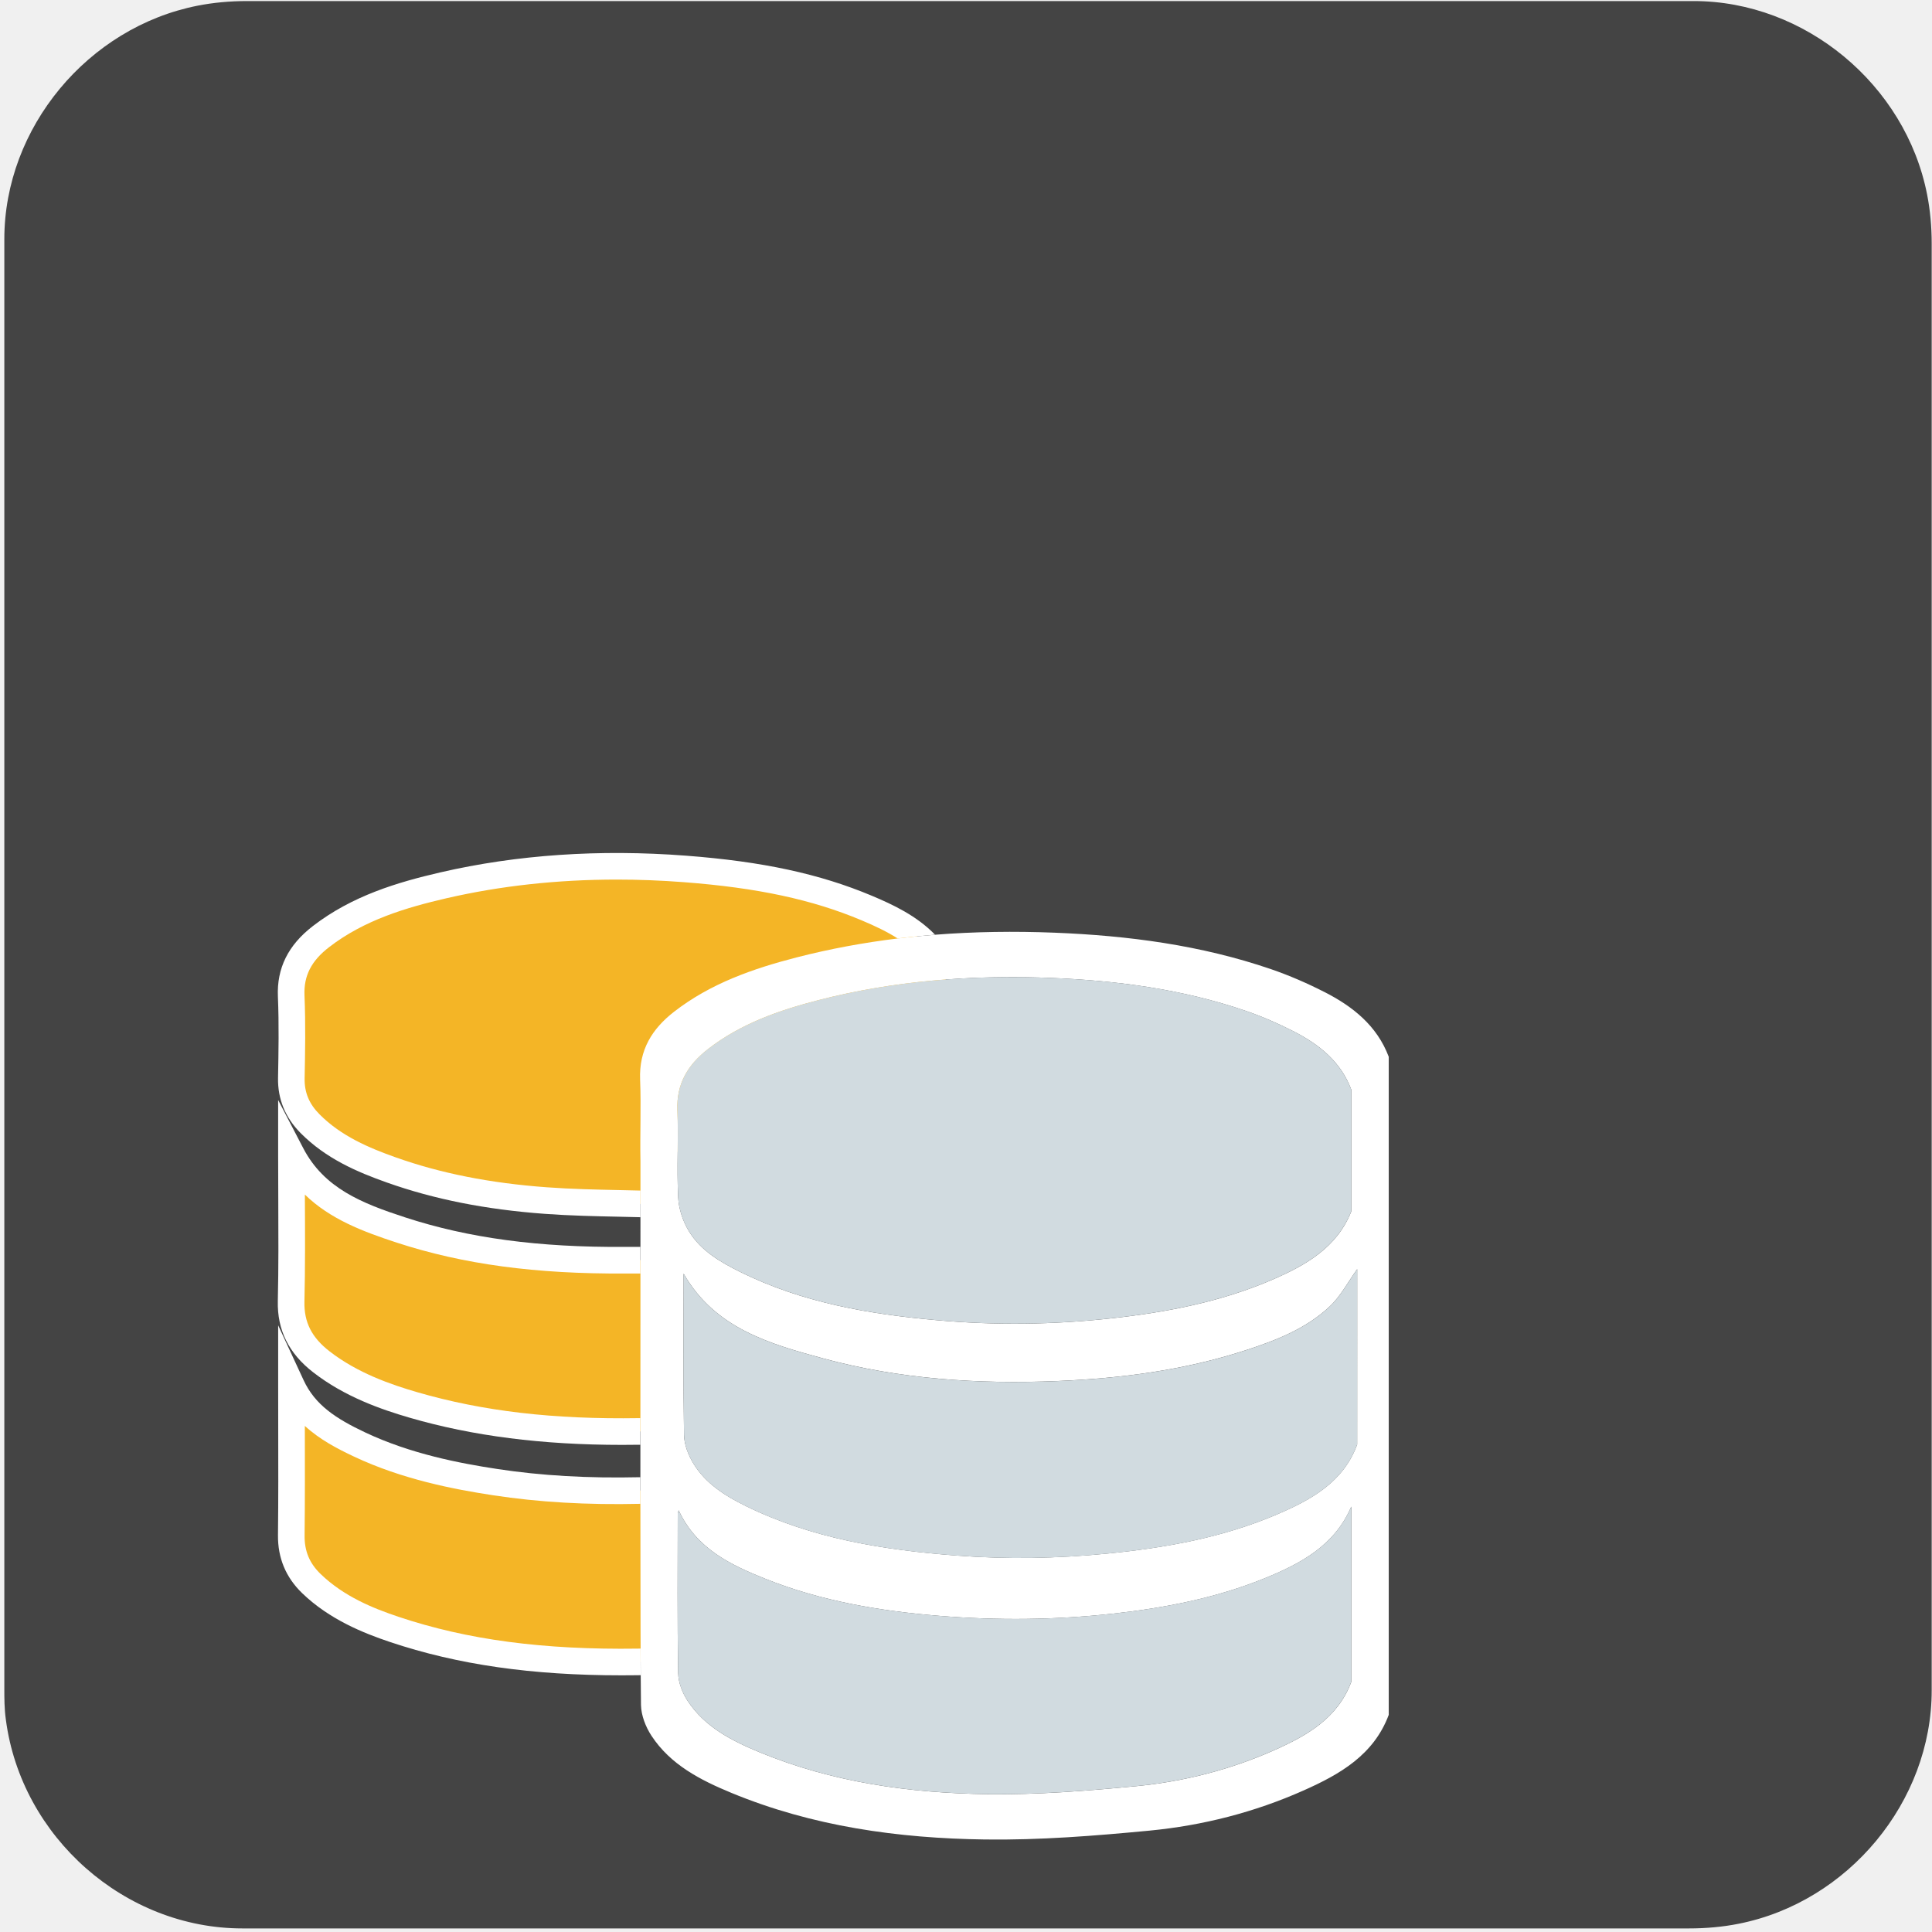
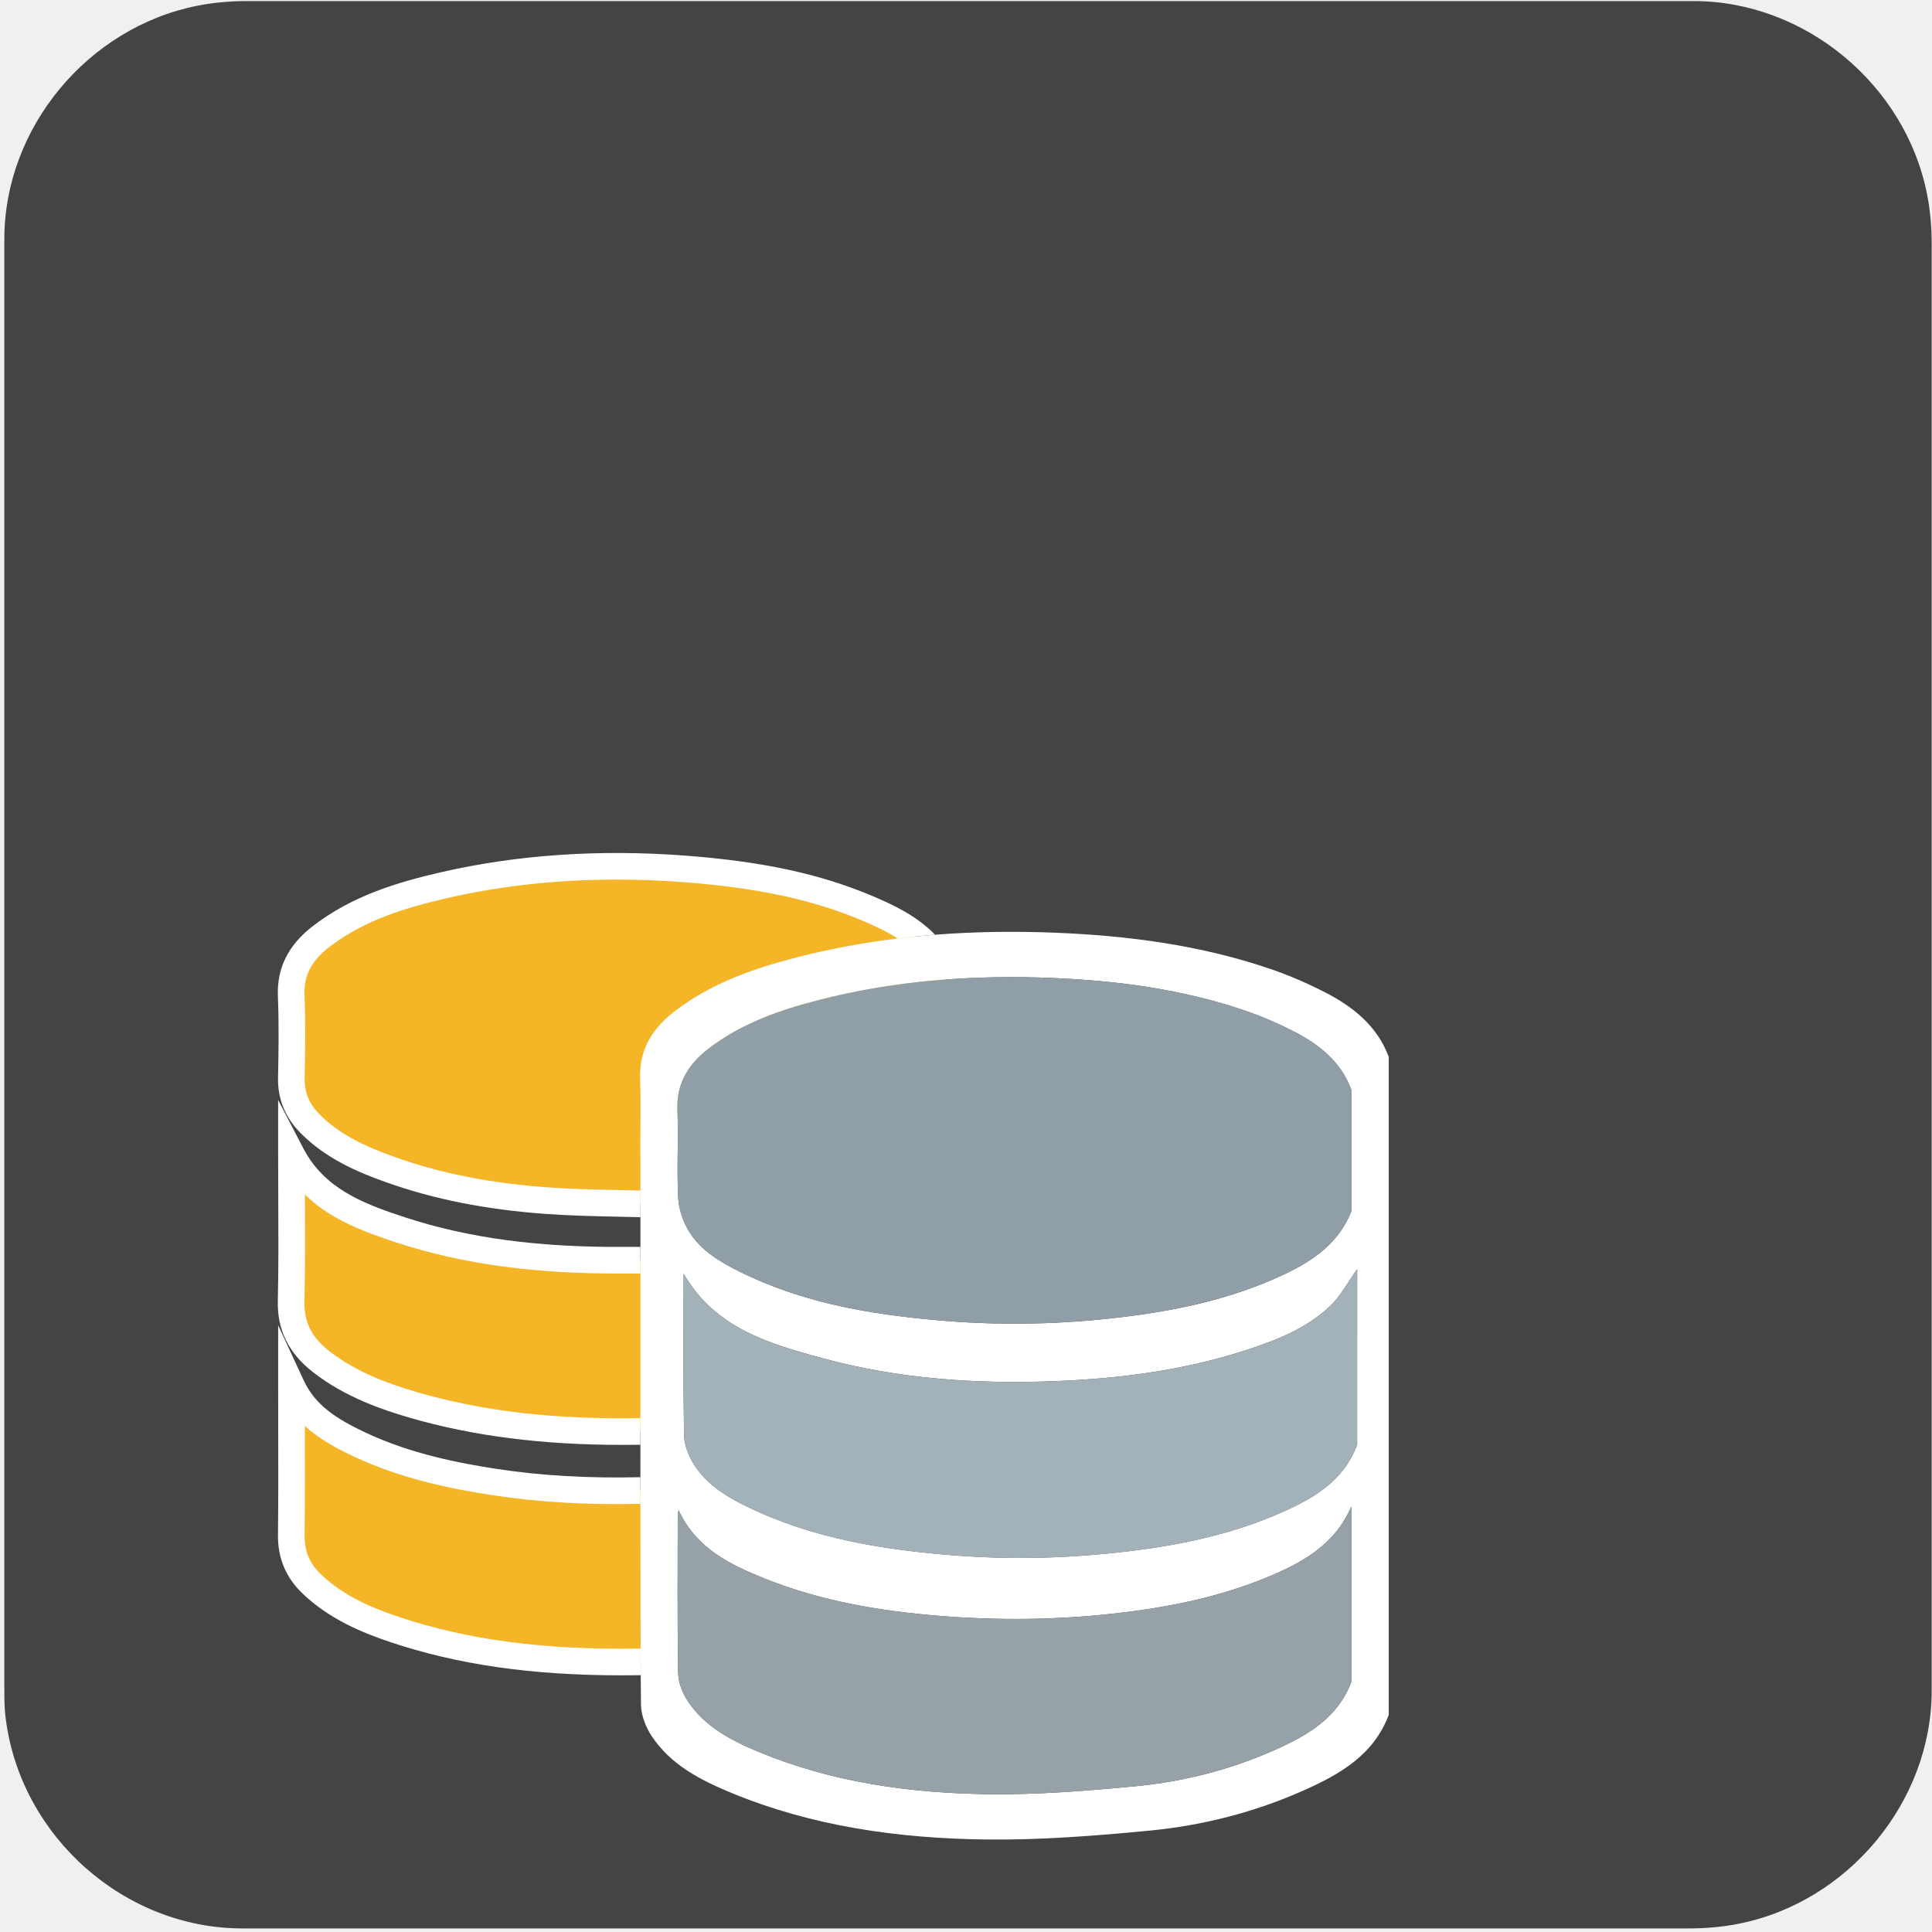
<svg xmlns="http://www.w3.org/2000/svg" viewBox="0 0 500 500" overflow="hidden" preserveAspectRatio="xMidYMid meet" id="eaf-47d4-0">
  <defs>
    <clipPath id="eaf-47d4-1">
      <rect x="0" y="0" width="500" height="500" />
    </clipPath>
    <style>#eaf-47d4-0 * {animation: 17000ms linear infinite normal both running;offset-rotate:0deg}@keyframes eaf-47d4-2{0%,100%{transform:none;offset-path:path("m-106.956 130.511l699.065 -4.124")}}@keyframes eaf-47d4-3{0%{offset-distance:0%}17.65%,100%{offset-distance:100%}}@keyframes eaf-47d4-4{0%,100%{transform:matrix(0.8829,0.4695,-0.4695,0.8829,-6.9256,-214.7799)}}@keyframes eaf-47d4-5{0%,100%{transform:none;offset-path:path("m215.657 348.423l-0.289 -22.823l0.289 22.823l-0.289 -22.823l0.289 22.823l0 0l-0.289 -22.823l0.289 22.823l-0.289 -22.823l0.289 22.823l-0.289 -22.823l0.289 22.823")}}@keyframes eaf-47d4-6{0%{offset-distance:0%;animation-timing-function:ease-in-out}10.2%{offset-distance:10%;animation-timing-function:ease-in-out}19.22%{offset-distance:20%;animation-timing-function:ease-in-out}29.42%{offset-distance:30%;animation-timing-function:ease-in-out}38.43%{offset-distance:40%}38.44%{offset-distance:40%;animation-timing-function:ease-in-out}48.63%{offset-distance:50%;animation-timing-function:ease-in-out}57.65%{offset-distance:60%;animation-timing-function:ease-in-out}67.85%{offset-distance:70%;animation-timing-function:ease-in-out}76.86%{offset-distance:80%;animation-timing-function:ease-in-out}87.06%{offset-distance:90%;animation-timing-function:ease-in-out}100%{offset-distance:100%}}@keyframes eaf-47d4-7{0%,100%{transform:matrix(0.6889,0,0,0.6889,-318.7333,-253.9323)}}@keyframes eaf-47d4-8{0%{opacity:1}5.49%{opacity:1;animation-timing-function:ease-in-out}11.37%{opacity:0.41;animation-timing-function:ease-in-out}19.81%{opacity:0.52;animation-timing-function:ease-in-out}28.24%{opacity:0.37;animation-timing-function:ease-in-out}38.43%{opacity:0.47;animation-timing-function:ease-in-out}46.47%{opacity:0.36;animation-timing-function:ease-in-out}52.75%{opacity:0.52;animation-timing-function:ease-in-out}61.96%{opacity:0.36;animation-timing-function:ease-in-out}76.28%{opacity:0.23;animation-timing-function:ease-in-out}90.78%{opacity:0.41;animation-timing-function:ease-in-out}98.82%{opacity:0.58;animation-timing-function:ease-in-out}100%{opacity:1}}@keyframes eaf-47d4-9{0%,100%{transform:none;offset-path:path("m718.667 911.935l-648.628 -927.894")}}@keyframes eaf-47d4-10{0%{offset-distance:0%}94.12%,100%{offset-distance:100%}}@keyframes eaf-47d4-11{0%{transform:rotate(-25.49deg);animation-timing-function:ease-in-out}5.88%{transform:rotate(-21.49deg);animation-timing-function:ease-in-out}11.76%{transform:rotate(-25.49deg);animation-timing-function:ease-in-out}17.65%{transform:rotate(-21.49deg);animation-timing-function:ease-in-out}23.53%{transform:rotate(-25.49deg);animation-timing-function:ease-in-out}29.41%{transform:rotate(-21.49deg);animation-timing-function:ease-in-out}35.29%{transform:rotate(-25.49deg);animation-timing-function:ease-in-out}41.18%{transform:rotate(-21.49deg);animation-timing-function:ease-in-out}47.06%{transform:rotate(-25.49deg);animation-timing-function:ease-in-out}52.94%{transform:rotate(-21.49deg);animation-timing-function:ease-in-out}58.82%{transform:rotate(-25.49deg);animation-timing-function:ease-in-out}64.71%{transform:rotate(-21.49deg);animation-timing-function:ease-in-out}70.59%{transform:rotate(-25.49deg);animation-timing-function:ease-in-out}76.47%{transform:rotate(-21.49deg);animation-timing-function:ease-in-out}82.35%{transform:rotate(-25.49deg);animation-timing-function:ease-in-out}88.24%{transform:rotate(-21.49deg);animation-timing-function:ease-in-out}94.12%,100%{transform:rotate(-25.49deg)}}@keyframes eaf-47d4-12{0%,100%{transform:matrix(0.9448,0,0,0.9448,-380.5394,-575.3369)}}</style>
  </defs>
  <g clip-path="url('#eaf-47d4-1')" style="isolation: isolate;">
    <g>
      <g transform="matrix(4 0 0 4 -827.28 -2254.526)">
        <path fill="#444444" d="m331.8 626.1c0 15.6 0 31.3 0 46.9c0 7.2 -5.4 13.7 -12.5 15.1c-1 0.2 -2.1 0.3 -3.2 0.3c-31.2 0 -62.4 0 -93.6 0c-7.6 0 -14.3 -5.9 -15.3 -13.5c-0.1 -0.7 -0.1 -1.4 -0.1 -2c0 -31.3 0 -62.5 0 -93.8c0 -7.2 5.4 -13.7 12.5 -15.1c1 -0.2 2.1 -0.3 3.2 -0.3c31.2 0 62.4 0 93.6 0c7.2 0 13.7 5.4 15.1 12.5c0.2 1 0.3 2.1 0.3 3.2c0 15.6 0 31.1 0 46.7z" />
      </g>
      <g transform="matrix(0.8829 0.4695 -0.4695 0.8829 -113.882 -84.2689)" style="animation-name: eaf-47d4-2, eaf-47d4-3, eaf-47d4-4; animation-composition: replace, add, add;">
        <path fill="#ffffff" d="m45.2 245.6c0.5 -0.1 1.1 -0.5 1.3 -0.8l20.1 -29.9l4.2 1.4c2.9 1 6 1.5 9.3 1.5c5.9 0 10.7 -0.2 15.9 -0.7l2.3 -0.2l1.4 1.8c3.7 4.7 8.5 8.3 13.4 9.9c7 2.3 14.5 1.8 21 -1.4c6.5 -3.3 11.4 -8.9 13.8 -16c1.3 -3.8 1.7 -7.2 1.3 -10l-0.4 -2.7l2.3 -1.5c11.7 -7.6 22 -17.2 29.8 -27.6c7.8 -10.5 13.2 -22 15.5 -33.2l0.1 -0.2l0.1 -0.2c0 -0.2 -0.2 -0.6 -0.3 -0.7l-0.2 -0.1l-0.2 -0.1c-2.7 -1.3 -5.5 -2.4 -8.3 -3.3c-20.4 -6.8 -44.6 -5.7 -68.1 2.9l-2.5 0.9l-1.9 -1.9c-2 -2 -4.9 -3.7 -8.8 -4.9c-7 -2.3 -14.5 -1.8 -21 1.4c-6.5 3.3 -11.4 8.9 -13.8 16c-1.7 5 -1.7 10.9 -0.1 16.7l0.6 2.4l-1.7 1.7c-3.4 3.4 -6.5 7.6 -9.8 11.9c-1.5 2.8 -3.2 6.2 -4.2 9.3l-1 3.1l-36 -1.8c-0.5 0 -1.3 0.4 -1.7 0.8c-0.3 0.6 -0.4 1.1 -0.2 2l26.2 52.4c0.3 0.6 0.4 0.7 0.9 0.9l0.7 0.2z" />
        <path fill="#000000" d="m104.4 135.9l-0.7 0.4c-9.7 4.8 -18.4 10.6 -26.2 17.3c0.6 -1.7 0.6 -3.5 1.1 -5.2c3.5 -10.6 14.7 -16.2 25.3 -12.6c0.5 0.1 0.5 0.1 0.5 0.1z" />
        <path fill="#000000" d="m188 139.6c-4.1 14.1 -13 27.9 -25.5 39.2c-11 -11.7 -18.4 -26.6 -21.2 -42.4c16.6 -3.1 32.9 -2 46.7 3.2z" />
        <path fill="#000000" d="m111.4 218.8c10 -2.2 19.9 -5.8 29.5 -10.6l0.7 -0.4c-0.2 0.6 -0.2 0.6 -0.4 1.1c-3.5 10.6 -14.7 16.2 -25.3 12.6c-2 -0.6 -3.7 -1.2 -4.5 -2.7z" />
        <path fill="#000000" d="m64 201.2c-2.6 -5.2 -1.7 -11.7 3 -18.2c3.5 -5 7.6 -9.9 11.3 -13.6l0 0c9.1 -8.7 19 -16 30.8 -21.9c6.7 -3.3 13.8 -6 20.6 -8c3.4 17.8 11.5 34.2 23.8 47.6c-5.6 3.7 -11.9 7.8 -18.6 11.2c-11.9 6 -23.8 10 -36.1 11.5l0 0c-6.3 0.4 -12.1 0.9 -18.2 0.7c-7.6 -0.8 -14 -4.1 -16.6 -9.3z" />
        <path fill="#000000" d="m28.7 197.5l22.5 1.3c0.4 2.6 0.7 5.2 2.2 8.2c1.1 2.2 3.3 4.8 5.2 6.7l-12.4 18.8l-17.5 -35z" />
        <path fill="#ffffff" d="m163.8 147.1c0.6 -1.7 0.4 -3 -0.4 -4.5c-1.5 -3 -4.8 -4.1 -7.8 -2.6c-1.5 0.7 -2.4 1.7 -3 3.3c-0.6 1.7 -0.4 3 0.4 4.5c0.8 1.5 1.7 2.4 3.3 3c1.7 0.6 3 0.4 4.5 -0.4c1.5 -0.7 2.5 -1.7 3 -3.3z" />
      </g>
      <g transform="matrix(0.6889 0 0 0.6889 -103.0765 94.4905)" style="animation-name: eaf-47d4-5, eaf-47d4-6, eaf-47d4-7, eaf-47d4-8; animation-composition: replace, add, add, replace;">
        <g transform="translate(253.9844 183.2794)">
          <path fill="#f4b526" d="m250.99 48.28c-0.15 -3.04 -1.69 -6.33 -3.44 -8.93c-6.38 -9.47 -16.2 -14.41 -26.33 -18.67c-21.82 -9.18 -44.89 -12.91 -68.26 -14.69c-30.5 -2.33 -60.84 -0.74 -90.73 6.16c-16.39 3.79 -32.38 8.77 -45.99 19.26c-7.29 5.62 -11.61 12.6 -11.2 22.33c0.43 10.26 0.25 20.56 0.05 30.84c-0.13 6.84 2.34 12.39 7.05 17.13c8.57 8.63 19.35 13.41 30.56 17.38c18.74 6.65 38.18 10.03 57.91 11.48c13.6 1 27.27 0.96 40.74 1.39c0.48 -1.09 0.81 -1.53 0.88 -2.02c1.57 -11.5 8.31 -19.66 17.16 -26.38c12.42 -9.43 26.63 -15.28 41.61 -18.8c16.4 -3.85 33.07 -6.53 50.15 -9.82c0 -8.48 0.29 -17.59 -0.16 -26.66l0 0z" />
          <path fill="#f4b526" d="m130.52 152.98c-28.62 0.19 -56.91 -2.42 -84.24 -11.34c-16.17 -5.28 -32.21 -11.28 -41.15 -28.43c0 18.85 0.3 37.04 -0.12 55.23c-0.23 9.86 3.9 16.92 11.31 22.68c10.34 8.05 22.31 12.66 34.7 16.26c27.72 8.05 56.13 10.39 84.86 9.93c1.91 -0.03 3.82 -0.2 5.83 -0.31l0 -64.02c-3.96 0 -7.57 -0.02 -11.19 0l0 0z" />
          <path fill="#f4b526" d="m136.86 239.5c-18.51 0.45 -36.94 -0.35 -55.26 -3.15c-17.51 -2.67 -34.73 -6.51 -50.85 -14.11c-10.44 -4.92 -20.32 -10.66 -25.61 -22.09c0 18.74 0.14 37.48 -0.07 56.22c-0.08 7.28 2.44 13.17 7.56 18.11c8.83 8.52 19.73 13.38 31.12 17.2c29.71 9.96 60.42 12.65 91.53 12.22c2.05 -0.03 4.11 -0.18 6.34 -0.29l0 -64.12c-1.71 0.01 -3.24 -0.03 -4.76 0.01l0 0z" />
          <g>
            <path fill="#ffffff" d="m136.23 126.82c-2.51 -0.06 -5.02 -0.12 -7.48 -0.17c-9.13 -0.19 -18.57 -0.39 -27.78 -1.07c-21.24 -1.56 -39.75 -5.23 -56.61 -11.21c-10.1 -3.58 -20.56 -8.01 -28.68 -16.19c-3.92 -3.94 -5.7 -8.24 -5.6 -13.51c0.19 -9.56 0.4 -20.4 -0.05 -31.15c-0.31 -7.38 2.54 -12.98 9.26 -18.16c13.29 -10.24 29.03 -14.87 44.06 -18.35c20.25 -4.67 41.68 -7.02 63.99 -7.02c8.3 0 16.71 0.32 25.24 0.98c27.6 2.1 48.17 6.52 66.7 14.31c5.21 2.19 9.72 4.35 13.58 6.83c4.68 -0.57 9.37 -1.04 14.06 -1.41c-6.97 -7.15 -15.78 -11.28 -23.77 -14.64c-19.56 -8.22 -41.09 -12.87 -69.81 -15.05c-32.44 -2.48 -63.47 -0.37 -92.24 6.27c-16.13 3.73 -33.11 8.76 -47.92 20.17c-9.29 7.16 -13.59 15.83 -13.14 26.5c0.44 10.44 0.23 21.11 0.05 30.54c-0.15 7.94 2.71 14.92 8.5 20.75c9.53 9.6 21.22 14.6 32.44 18.57c17.7 6.28 37.07 10.13 59.22 11.75c9.48 0.7 19.05 0.9 28.31 1.09c2.53 0.05 5.1 0.11 7.68 0.18c0 -3.57 0 -6.92 0 -10.01l-0.01 0z" />
            <path fill="#ffffff" d="m136.19 212.3c-0.13 0 -0.26 0 -0.39 0.01c-32.25 0.51 -58.74 -2.58 -83.38 -9.73c-9.83 -2.86 -22.48 -7.19 -33.03 -15.41c-6.67 -5.18 -9.56 -10.92 -9.38 -18.62c0.3 -12.87 0.24 -25.45 0.17 -38.76c0 -0.48 0 -0.97 0 -1.46c9.44 9.2 21.73 13.87 34.55 18.06c24.9 8.13 52.18 11.81 85.82 11.59c1.87 0 3.74 0 5.66 0c0 -3.44 0 -6.78 0 -10c-1.94 0 -3.84 0 -5.73 0l0 0c-32.53 0.23 -58.8 -3.31 -82.65 -11.09c-16.3 -5.32 -30.43 -10.95 -38.27 -25.99l-9.43 -18.1l0 20.41c0 5.6 0.03 11.13 0.05 16.63c0.06 13.25 0.12 25.76 -0.17 38.48c-0.25 10.87 4.08 19.62 13.24 26.74c11.89 9.26 25.69 14.01 36.38 17.12c23.55 6.84 49.67 10.18 79.67 10.18c2.2 0 4.42 -0.02 6.66 -0.05c0.08 0 0.16 0 0.23 0c0 -3.33 0 -6.66 0 -10l0 -0.01z" />
            <path fill="#ffffff" d="m136.28 298.87c-0.36 0.01 -0.72 0.02 -1.07 0.03c-35.52 0.49 -64.06 -3.31 -89.87 -11.96c-9.55 -3.2 -20.49 -7.62 -29.24 -16.06c-4.18 -4.03 -6.1 -8.62 -6.03 -14.46c0.15 -13.42 0.12 -27.04 0.09 -40.22c0 -0.32 0 -0.64 0 -0.97c5.64 5.17 12.27 8.6 18.46 11.52c18.25 8.6 37.5 12.28 52.23 14.53c17.14 2.62 35.26 3.68 55.35 3.22c0 -3.3 0 -6.64 0 -10c-19.6 0.45 -37.22 -0.56 -53.84 -3.1c-14.06 -2.14 -32.39 -5.64 -49.47 -13.69c-11.13 -5.25 -18.9 -10.37 -23.2 -19.67l-9.55 -20.6l0 22.71c0 5.36 0.01 10.72 0.02 16.08c0.03 13.14 0.06 26.73 -0.09 40.08c-0.09 8.53 2.96 15.85 9.09 21.76c10.24 9.88 23.02 14.99 33 18.34c25.39 8.51 53.18 12.52 87.04 12.52c2.03 0 4.08 -0.01 6.15 -0.04c0.33 0 0.65 -0.02 0.97 -0.03c-0.02 -2.94 -0.03 -6.29 -0.04 -10l0 0.01z" />
          </g>
        </g>
        <g transform="translate(253.9844 183.2794)">
          <path fill="#ffffff" d="m393.15 52.21c-6.45 -3.29 -13.17 -6.21 -20.01 -8.56c-26.35 -9.03 -53.65 -12.61 -81.37 -13.71c-15.03 -0.59 -29.99 -0.4 -44.85 0.77c-4.7 0.37 -9.39 0.84 -14.06 1.41c-12.71 1.55 -25.34 3.87 -37.88 7.09c-16.45 4.23 -32.4 9.8 -46.07 20.4c-8.33 6.46 -13.24 14.4 -12.8 25.51c0.41 10.25 -0.08 20.53 0.13 30.79c0 3.1 0 6.78 0 10.91c0 3.09 0 6.44 0 10.01c-0.04 55.74 -0.1 165.67 0.2 183.25c0.07 3.9 1.76 8.23 3.94 11.55c7.16 10.91 18.38 16.64 29.98 21.44c30.5 12.62 62.7 17.09 95.33 17.53c20.58 0.28 41.26 -1.37 61.78 -3.33c19.99 -1.92 39.47 -6.89 57.89 -15.09c13.57 -6.04 26.35 -13.29 31.99 -28.41l0 -247.21c-4.44 -11.74 -13.55 -18.93 -24.18 -24.35l-0.02 0zm-231.5 21.43c12.31 -9.54 26.67 -14.55 41.48 -18.36c14.14 -3.64 28.42 -6.01 42.8 -7.33c3.32 -0.3 6.64 -0.55 9.96 -0.74c11.4 -0.67 22.86 -0.73 34.37 -0.28c24.95 0.99 49.53 4.22 73.25 12.34c6.17 2.11 12.21 4.74 18.02 7.7c9.58 4.88 17.78 11.35 21.74 21.91l0 45.79c-5.4 13.56 -17.01 20.14 -29.39 25.52c-19.41 8.43 -39.97 12.36 -60.9 14.65c-21.62 2.37 -43.28 2.63 -64.93 0.72c-25.8 -2.27 -51.15 -6.62 -74.64 -18.33c-7.35 -3.66 -14.54 -7.9 -18.91 -15.05c-2.26 -3.7 -3.86 -8.34 -4.08 -12.65c-0.15 -2.8 -0.21 -5.59 -0.23 -8.39c-0.04 -5.45 0.09 -10.91 0.08 -16.36c0 -2.73 -0.04 -5.45 -0.15 -8.17c-0.4 -10 4.03 -17.15 11.53 -22.96l0 -0.01zm241.62 237.77c-5.08 13.61 -16.58 20.14 -28.79 25.58c-16.59 7.39 -34.12 11.86 -52.12 13.59c-18.47 1.77 -37.08 3.25 -55.61 3c-29.37 -0.4 -58.36 -4.42 -85.82 -15.78c-10.44 -4.32 -20.54 -9.48 -26.98 -19.3c-1.96 -2.99 -3.48 -6.89 -3.54 -10.4c-0.34 -19.94 -0.17 -39.89 -0.16 -59.83c0 -0.33 0.17 -0.65 0.35 -1.33c6.62 14.37 19.45 20.5 32.65 25.77c20.89 8.34 42.87 12.05 65.2 13.87c21.8 1.77 43.58 1.58 65.32 -0.82c19.45 -2.15 38.58 -5.84 56.78 -13.21c13.65 -5.53 26.49 -12.35 32.72 -27.01l0 65.87zm2.21 -89.18c-5.19 14.12 -17.18 20.68 -29.82 26.12c-20.45 8.8 -42.11 12.68 -64.15 14.85c-18.83 1.85 -37.68 2.17 -56.53 0.73c-27.32 -2.08 -54.16 -6.35 -79.09 -18.57c-7.74 -3.79 -15.1 -8.4 -19.72 -15.94c-1.94 -3.17 -3.5 -7.16 -3.56 -10.81c-0.34 -20.07 -0.16 -40.16 -0.16 -60.58c11.74 20.49 32.21 26.37 52.47 31.85c28.74 7.79 58.2 9.72 87.91 8.49c24.01 -0.99 47.66 -4.07 70.59 -11.51c11.49 -3.72 22.84 -8.1 31.76 -16.51c4.15 -3.91 6.92 -9.3 10.31 -14.01c-0.01 21.98 -0.01 43.94 -0.01 65.89l0 0z" />
          <g>
-             <path fill="#d1dbe0" d="m150.41 129.52c0.22 4.3 1.82 8.95 4.08 12.65c4.38 7.15 11.57 11.39 18.91 15.05c23.49 11.71 48.84 16.06 74.64 18.33c21.65 1.91 43.31 1.65 64.93 -0.72c20.93 -2.29 41.49 -6.22 60.9 -14.65c12.38 -5.38 23.99 -11.96 29.39 -25.52l0 -45.79c-3.97 -10.56 -12.17 -17.03 -21.74 -21.91c-5.81 -2.96 -11.85 -5.59 -18.02 -7.7c-23.72 -8.13 -48.3 -11.36 -73.25 -12.34c-29.43 -1.16 -58.55 0.99 -87.13 8.35c-14.8 3.81 -29.17 8.82 -41.48 18.36c-7.5 5.81 -11.92 12.97 -11.53 22.96c0.45 10.97 -0.26 21.98 0.3 32.93l0 0z" />
-             <path fill="#d1dbe0" d="m370.54 272.54c-18.2 7.37 -37.33 11.06 -56.78 13.21c-21.74 2.4 -43.52 2.6 -65.32 0.82c-22.33 -1.81 -44.3 -5.53 -65.2 -13.87c-13.2 -5.27 -26.03 -11.4 -32.65 -25.77c-0.19 0.68 -0.35 1 -0.35 1.33c-0.01 19.94 -0.18 39.89 0.16 59.83c0.06 3.51 1.58 7.41 3.54 10.4c6.44 9.82 16.55 14.98 26.98 19.3c27.46 11.36 56.44 15.38 85.82 15.78c18.53 0.25 37.14 -1.23 55.61 -3c17.99 -1.73 35.53 -6.2 52.12 -13.59c12.22 -5.44 23.72 -11.97 28.79 -25.58l0 -65.88c-6.22 14.67 -19.06 21.49 -32.72 27.02l0 0z" />
-             <path fill="#d1dbe0" d="m363.42 186.88c-22.93 7.43 -46.58 10.52 -70.59 11.51c-29.71 1.22 -59.17 -0.7 -87.91 -8.49c-20.25 -5.49 -40.72 -11.36 -52.47 -31.85c0 20.42 -0.18 40.51 0.16 60.58c0.06 3.65 1.62 7.64 3.56 10.81c4.62 7.53 11.98 12.14 19.72 15.94c24.93 12.22 51.78 16.49 79.09 18.57c18.85 1.44 37.7 1.12 56.53 -0.73c22.04 -2.17 43.7 -6.05 64.15 -14.85c12.64 -5.44 24.63 -11.99 29.82 -26.12l0 -65.88c-3.39 4.72 -6.16 10.1 -10.31 14.01c-8.92 8.4 -20.27 12.77 -31.75 16.5l0 0z" />
+             <path d="m150.41 129.52c0.22 4.3 1.82 8.95 4.08 12.65c4.38 7.15 11.57 11.39 18.91 15.05c23.49 11.71 48.84 16.06 74.64 18.33c21.65 1.91 43.31 1.65 64.93 -0.72c20.93 -2.29 41.49 -6.22 60.9 -14.65c12.38 -5.38 23.99 -11.96 29.39 -25.52l0 -45.79c-3.97 -10.56 -12.17 -17.03 -21.74 -21.91c-5.81 -2.96 -11.85 -5.59 -18.02 -7.7c-23.72 -8.13 -48.3 -11.36 -73.25 -12.34c-29.43 -1.16 -58.55 0.99 -87.13 8.35c-14.8 3.81 -29.17 8.82 -41.48 18.36c-7.5 5.81 -11.92 12.97 -11.53 22.96c0.45 10.97 -0.26 21.98 0.3 32.93l0 0z" style="fill: rgb(144, 159, 167);" />
+             <path d="m370.54 272.54c-18.2 7.37 -37.33 11.06 -56.78 13.21c-21.74 2.4 -43.52 2.6 -65.32 0.82c-22.33 -1.81 -44.3 -5.53 -65.2 -13.87c-13.2 -5.27 -26.03 -11.4 -32.65 -25.77c-0.19 0.68 -0.35 1 -0.35 1.33c-0.01 19.94 -0.18 39.89 0.16 59.83c0.06 3.51 1.58 7.41 3.54 10.4c6.44 9.82 16.55 14.98 26.98 19.3c27.46 11.36 56.44 15.38 85.82 15.78c18.53 0.25 37.14 -1.23 55.61 -3c17.99 -1.73 35.53 -6.2 52.12 -13.59c12.22 -5.44 23.72 -11.97 28.79 -25.58l0 -65.88c-6.22 14.67 -19.06 21.49 -32.72 27.02l0 0z" style="fill: rgb(150, 162, 168);" />
+             <path d="m363.42 186.88c-22.93 7.43 -46.58 10.52 -70.59 11.51c-29.71 1.22 -59.17 -0.7 -87.91 -8.49c-20.25 -5.49 -40.72 -11.36 -52.47 -31.85c0 20.42 -0.18 40.51 0.16 60.58c0.06 3.65 1.62 7.64 3.56 10.81c4.62 7.53 11.98 12.14 19.72 15.94c24.93 12.22 51.78 16.49 79.09 18.57c18.85 1.44 37.7 1.12 56.53 -0.73c22.04 -2.17 43.7 -6.05 64.15 -14.85c12.64 -5.44 24.63 -11.99 29.82 -26.12l0 -65.88c-3.39 4.72 -6.16 10.1 -10.31 14.01c-8.92 8.4 -20.27 12.77 -31.75 16.5l0 0z" style="fill: rgb(163, 177, 184);" />
          </g>
        </g>
      </g>
      <g style="filter: drop-shadow(rgb(140, 140, 140) 8px 7px 7px);">
        <g transform="matrix(0.8528 -0.4066 0.4066 0.8528 127.5705 556.3684)" style="animation-name: eaf-47d4-9, eaf-47d4-10, eaf-47d4-11, eaf-47d4-12; animation-composition: replace, add, add, add;">
-           <path fill="#000000" d="m334.658 131.523l-17.5 -21.6l-14.2 -11.7l-13 3.8l-5.7 22.9l2 42.5l-7.6 53.7l3.6 12.3l-26.8 28.6c0 0 -26.9 43.5 -26.2 45.8c0.7 2.3 4 32.5 4 32.5l10.8 1.3l34.6 -32.4l-6.8 41.1l6.4 41.8l18.9 53.3l31.1 60.7l83.753 107.438l13.793 -26.506l-37.045 -109.332l56.9 18.5l-21.5 -58.6l-27 -29.7l11.5 -108.3l-10.1 -70.3l-27.4 -58.3l-28.3 -23.9l-8.2 -15.6z" />
+           <path d="m334.658 131.523l-17.5 -21.6l-14.2 -11.7l-13 3.8l-5.7 22.9l2 42.5l-7.6 53.7l3.6 12.3l-26.8 28.6c0 0 -26.9 43.5 -26.2 45.8c0.7 2.3 4 32.5 4 32.5l10.8 1.3l34.6 -32.4l-6.8 41.1l6.4 41.8l18.9 53.3l31.1 60.7l83.753 107.438l13.793 -26.506l-37.045 -109.332l56.9 18.5l-21.5 -58.6l-27 -29.7l11.5 -108.3l-10.1 -70.3l-27.4 -58.3l-28.3 -23.9l-8.2 -15.6z" style="fill: rgb(190, 190, 190);" />
          <g>
            <path fill="#ffffff" d="m437 490.1c-16.7 -10.6 -30.8 -16.7 -44.5 -18.7c-3.9 -0.6 -9 -3.7 -11.8 0.1c0.7 2.7 -0.8 5.6 -0.7 8.8c0 5.7 1 14.1 3.3 19.5c2.4 6 4.8 12.1 7.7 17.8c5.2 10 12.7 18.5 17.7 28.4c2.9 5.7 5.2 12.3 8 18.3c1.3 3.1 1.1 6.7 3.5 9.5l0.4 -0.6c-0.3 -2.8 0.9 -5.8 0.7 -8.8c-0.8 -3.4 -1.8 -6.5 -2.7 -9.9c-1.2 -11.9 -4.5 -23.7 -9.2 -34.5c-4 -8.7 -15 -23.9 -13 -33.4c0 0 -0.1 -0.3 -0.2 -0.7c4.9 2.4 11.4 4 16.6 5.4c8.3 2.4 14.6 6.8 23.2 9.3c3.9 1.2 7.9 2.2 11.9 3.1l1.1 -1.9c-1.5 -6.1 -1.2 -12.8 -3.1 -18.8c-5.2 -15.8 -11.6 -31.9 -19.3 -46.9c-4 -8.2 -10.8 -16 -15.6 -23.7c-1.8 -2.8 -5.6 -6 -5.8 -9c-1 -6.9 0.5 -14.3 1.1 -21.5c0.8 -15.3 2.6 -31.7 4.7 -47.2c1.1 -10.5 3.8 -20.2 3.7 -30.6c-0.2 -49 -10.9 -84.9 -34.4 -128.1c-5.2 -9.1 -13.3 -16.6 -21.9 -24.9c-5.2 -3.4 -10.2 -7 -15.3 -10.3c-2.5 -3.5 -3.5 -9.5 -5.3 -13.2c-7.5 -14.8 -28.7 -49.9 -50.6 -33.5c-13.9 10.3 -7.9 32.3 -7.2 42.2c0.7 7 2 15.3 1.3 22.3c-0.7 4.5 -2.5 8.5 -3.3 13.2c-2.2 11.3 -5.2 23.6 -6 34.9c-0.3 5.8 -0.6 12 0 17.8c0.3 3.3 2.6 6.2 1 10.4c-5.5 2.5 -9.5 8.7 -14.4 12.9c-21.9 19.3 -36.7 50.7 -36.4 74.7c0.2 7.3 1.3 23.7 14.7 25.8c11.8 1.9 16.9 -11.4 26 -20.3c2.2 -2.2 2.7 -4.1 5 -5c-0.1 0.2 -0.3 0.4 -0.3 0.4c-0.6 7.7 -1 15.2 -1.8 22.7c0.3 14.3 5.3 31.9 10.5 44.8c2.8 6.8 7.8 21 7.8 21c-0.1 -2.7 -1.5 -4.6 -2.3 -7.1c-1.5 -6.1 -3 -13.3 -3.4 -19.3c-1.8 -17.2 -1.7 -34.9 -0.6 -52.7c0.5 -8.6 1.9 -17.5 3.1 -25.7c0.3 -3.3 2.5 -7.1 1.2 -9.6c-6 2.7 -13 4 -18.8 8.3c-9.5 6.7 -16.6 17.6 -25 28.4c-1 -0.3 -0.4 -0.3 -1.1 -0.1c-5.7 -5.7 -3.9 -14.1 -2.9 -21.6c2.7 -18.8 16 -43.5 31.9 -57.6c4.1 -3.6 18.8 -13.7 18.8 -19.4c1.1 -4.8 -1.7 -9.6 -2.1 -14.2c-0.3 -5.7 -0.3 -12.5 0.5 -18.1c2 -14.9 7.3 -29.5 8.9 -44.6c0.8 -7 -0.3 -15.4 -0.8 -22.6c-0.6 -8.1 -2.6 -14.8 -1.7 -23.5c0.3 -3 1.1 -7.6 4.3 -9.2c1.4 -1.4 2.7 -1.6 4.6 -1c4.1 -0.7 10.2 7 12.2 9.9c5.9 7.9 10.7 14.7 14.6 23.1c1.7 3.9 2.5 9.8 5.6 13.1l4.4 2.7c5.9 5.5 14.1 9 19.3 14.7c9 10.3 16 21.7 21.7 32.8c17.2 34.1 25 72.8 22.6 111.8c-0.4 6.4 -2 11.5 -2.7 17.9c-1.8 13 -2.6 26.9 -4.3 39.7c-1.5 12.6 -3.4 25.3 -2 37.3c0.5 6.3 11.8 16.3 16.1 22c3.1 4.4 8.6 10.1 11 14.7c4.5 8.7 8.7 18.1 12.5 27c1.8 4.9 9.2 16.5 7.3 21.1l0 0l0 0z" />
-             <path fill="#ffffff" d="m331.5 177.3c-3.6 -2.2 -6.4 -3.2 -9.3 -4.1c0 0 -0.1 0.2 -0.3 0.4l0.4 0.3c-0.3 4.4 1.2 8.5 1.6 12.7c-0.3 4.4 -0.9 8.7 -1.2 13.1c0.3 -0.1 0.7 -0.2 0.7 -0.2c4.2 -0.3 7.7 -2.8 10.8 -7.9c-0.4 -2.2 0.3 -3.8 0.1 -6c0 -2.9 -2.1 -5.6 -2.8 -8.3l0 0l0 0z" />
+             <path d="m331.5 177.3c-3.6 -2.2 -6.4 -3.2 -9.3 -4.1c0 0 -0.1 0.2 -0.3 0.4l0.4 0.3c-0.3 4.4 1.2 8.5 1.6 12.7c-0.3 4.4 -0.9 8.7 -1.2 13.1c0.3 -0.1 0.7 -0.2 0.7 -0.2c4.2 -0.3 7.7 -2.8 10.8 -7.9c-0.4 -2.2 0.3 -3.8 0.1 -6c0 -2.9 -2.1 -5.6 -2.8 -8.3l0 0l0 0z" style="fill: rgb(68, 68, 68);" />
          </g>
        </g>
      </g>
    </g>
  </g>
</svg>
